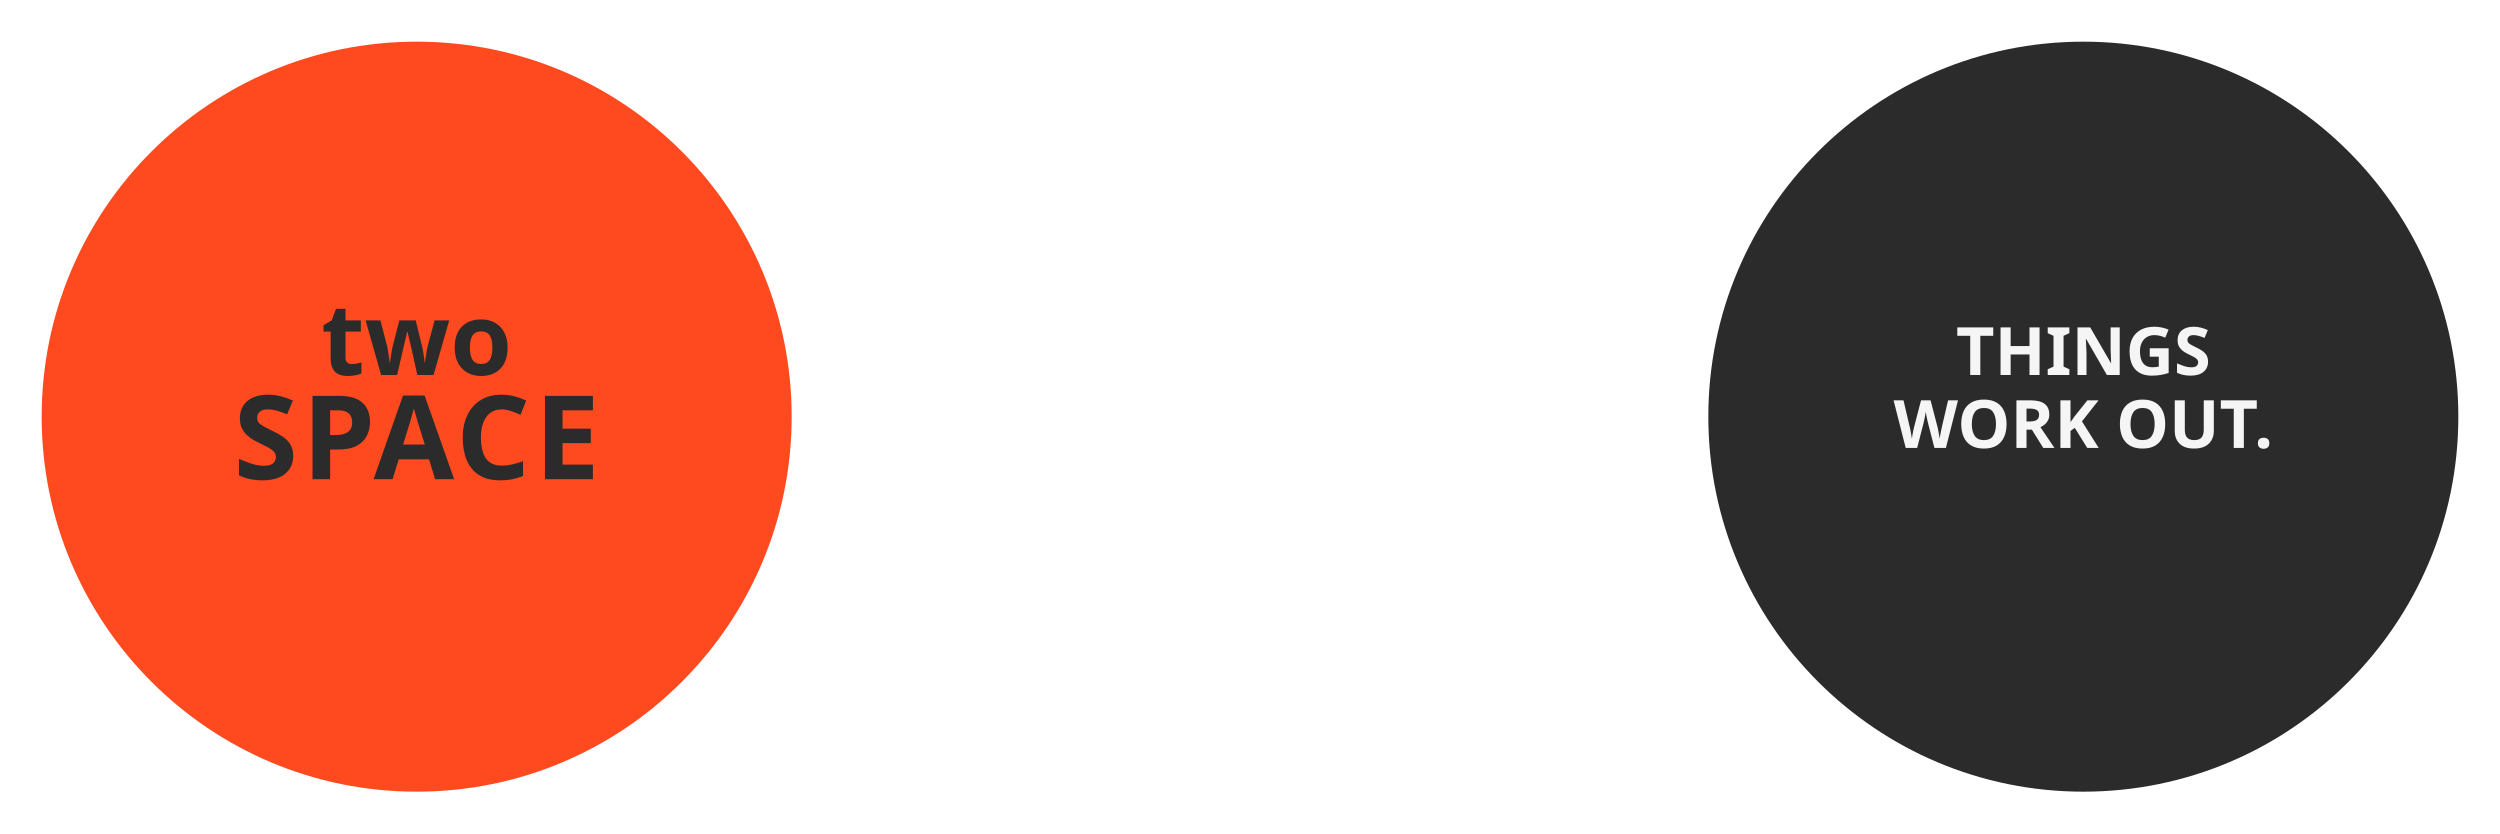
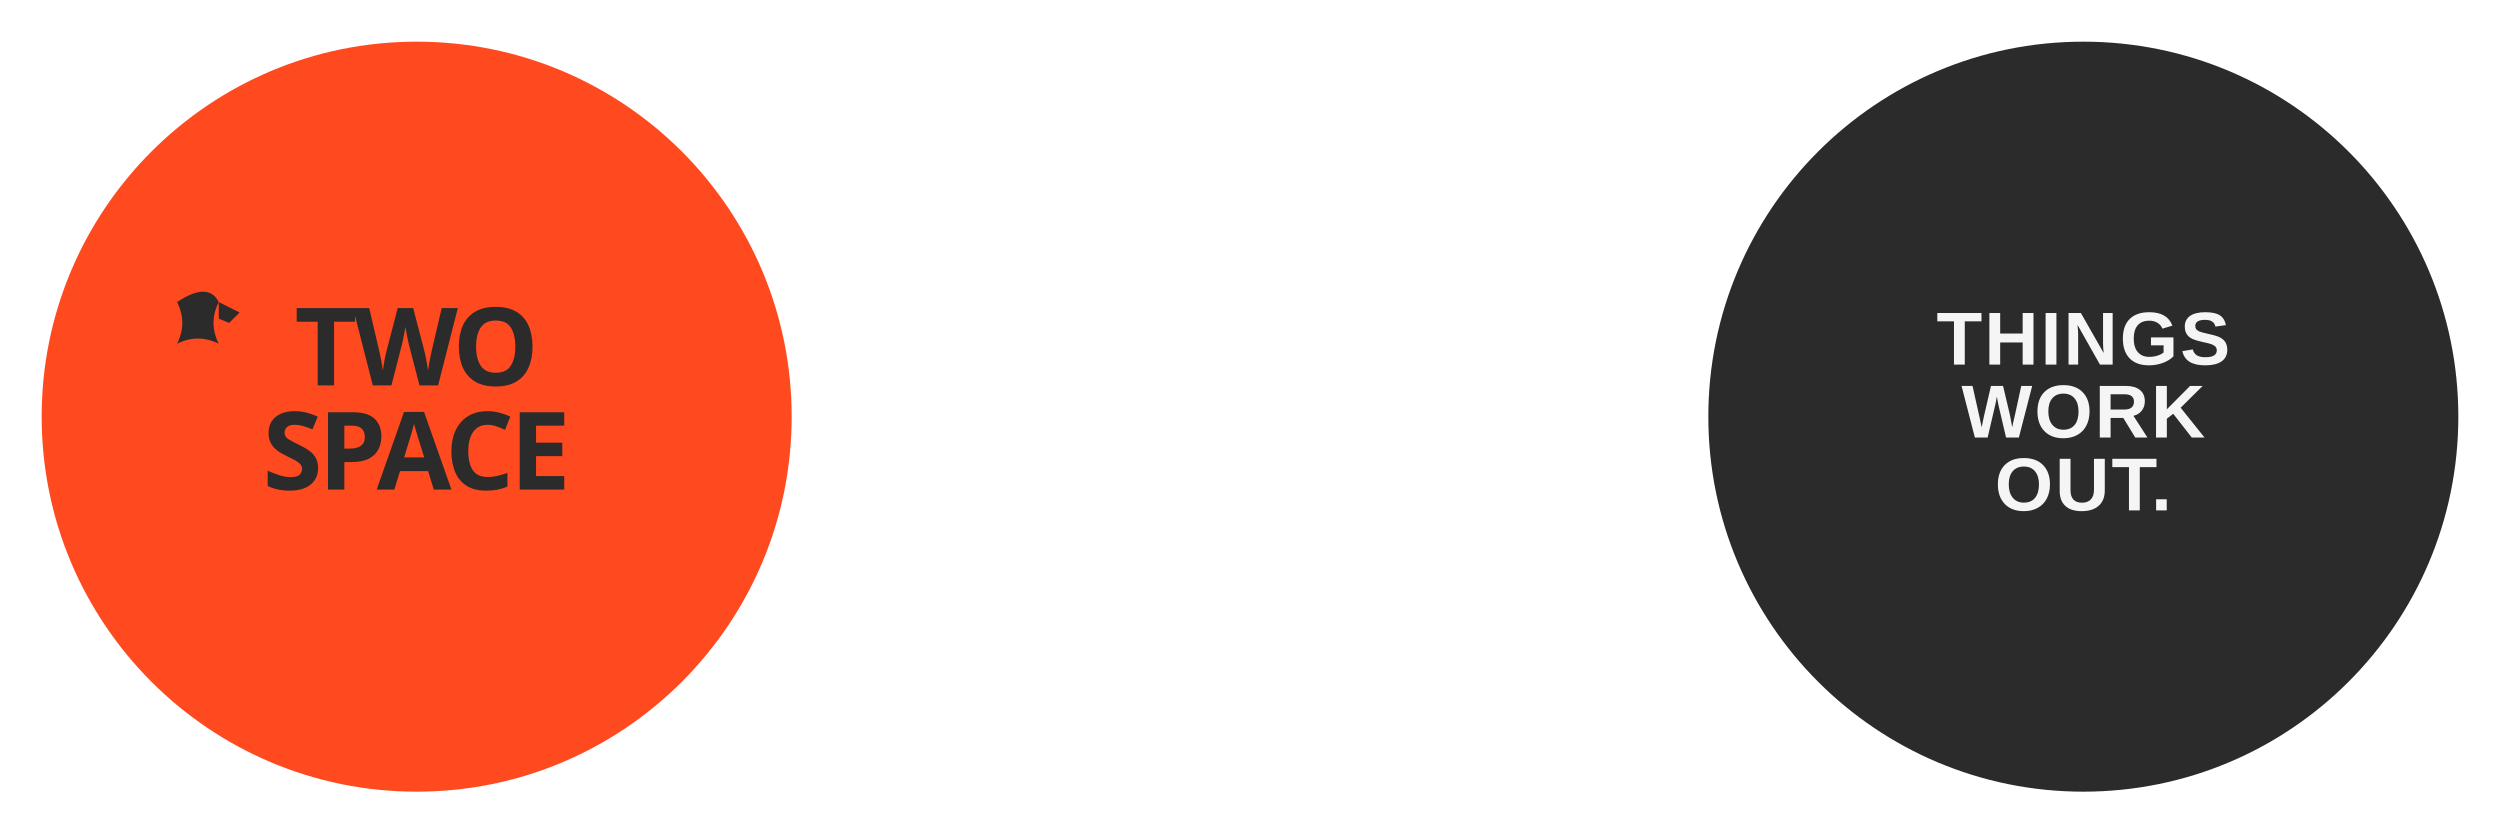
<svg xmlns="http://www.w3.org/2000/svg" width="1200" height="400" viewBox="0 0 1200 400" fill="none">
  <circle cx="200" cy="200" r="180" fill="#FF491F" />
-   <text x="200" y="180" text-anchor="middle" font-family="Space Grotesk, sans-serif" font-size="48" font-weight="700" fill="#2B2B2B">two</text>
-   <text x="200" y="230" text-anchor="middle" font-family="Space Grotesk, sans-serif" font-size="56" font-weight="700" fill="#2B2B2B" letter-spacing="2">SPACE</text>
+   <g transform="translate(85, 145)">
+     <path d="M0,0 Q15,-10 20,0 Q15,10 20,20 Q10,15 0,20 Q5,10 0,0 Z" fill="#2B2B2B" />
+     <path d="M20,0 L30,5 L25,10 L20,8 Z" fill="#2B2B2B" />
+   </g>
+   <text x="200" y="185" text-anchor="middle" font-family="Space Grotesk, Arial Black, sans-serif" font-size="52" font-weight="900" fill="#2B2B2B" letter-spacing="-2">TWO</text>
+   <text x="200" y="235" text-anchor="middle" font-family="Space Grotesk, Arial Black, sans-serif" font-size="52" font-weight="900" fill="#2B2B2B" letter-spacing="-2">SPACE</text>
  <circle cx="1000" cy="200" r="180" fill="#2B2B2B" />
-   <text x="1000" y="180" text-anchor="middle" font-family="Space Grotesk, sans-serif" font-size="32" font-weight="600" fill="#F5F5F5">THINGS</text>
-   <text x="1000" y="215" text-anchor="middle" font-family="Space Grotesk, sans-serif" font-size="32" font-weight="600" fill="#F5F5F5">WORK OUT.</text>
+   <text x="1000" y="175" text-anchor="middle" font-family="Space Grotesk, Arial, sans-serif" font-size="36" font-weight="700" fill="#F5F5F5" letter-spacing="1">THINGS</text>
+   <text x="1000" y="210" text-anchor="middle" font-family="Space Grotesk, Arial, sans-serif" font-size="36" font-weight="700" fill="#F5F5F5" letter-spacing="1">WORK</text>
+   <text x="1000" y="245" text-anchor="middle" font-family="Space Grotesk, Arial, sans-serif" font-size="36" font-weight="700" fill="#F5F5F5" letter-spacing="1">OUT.</text>
</svg>
